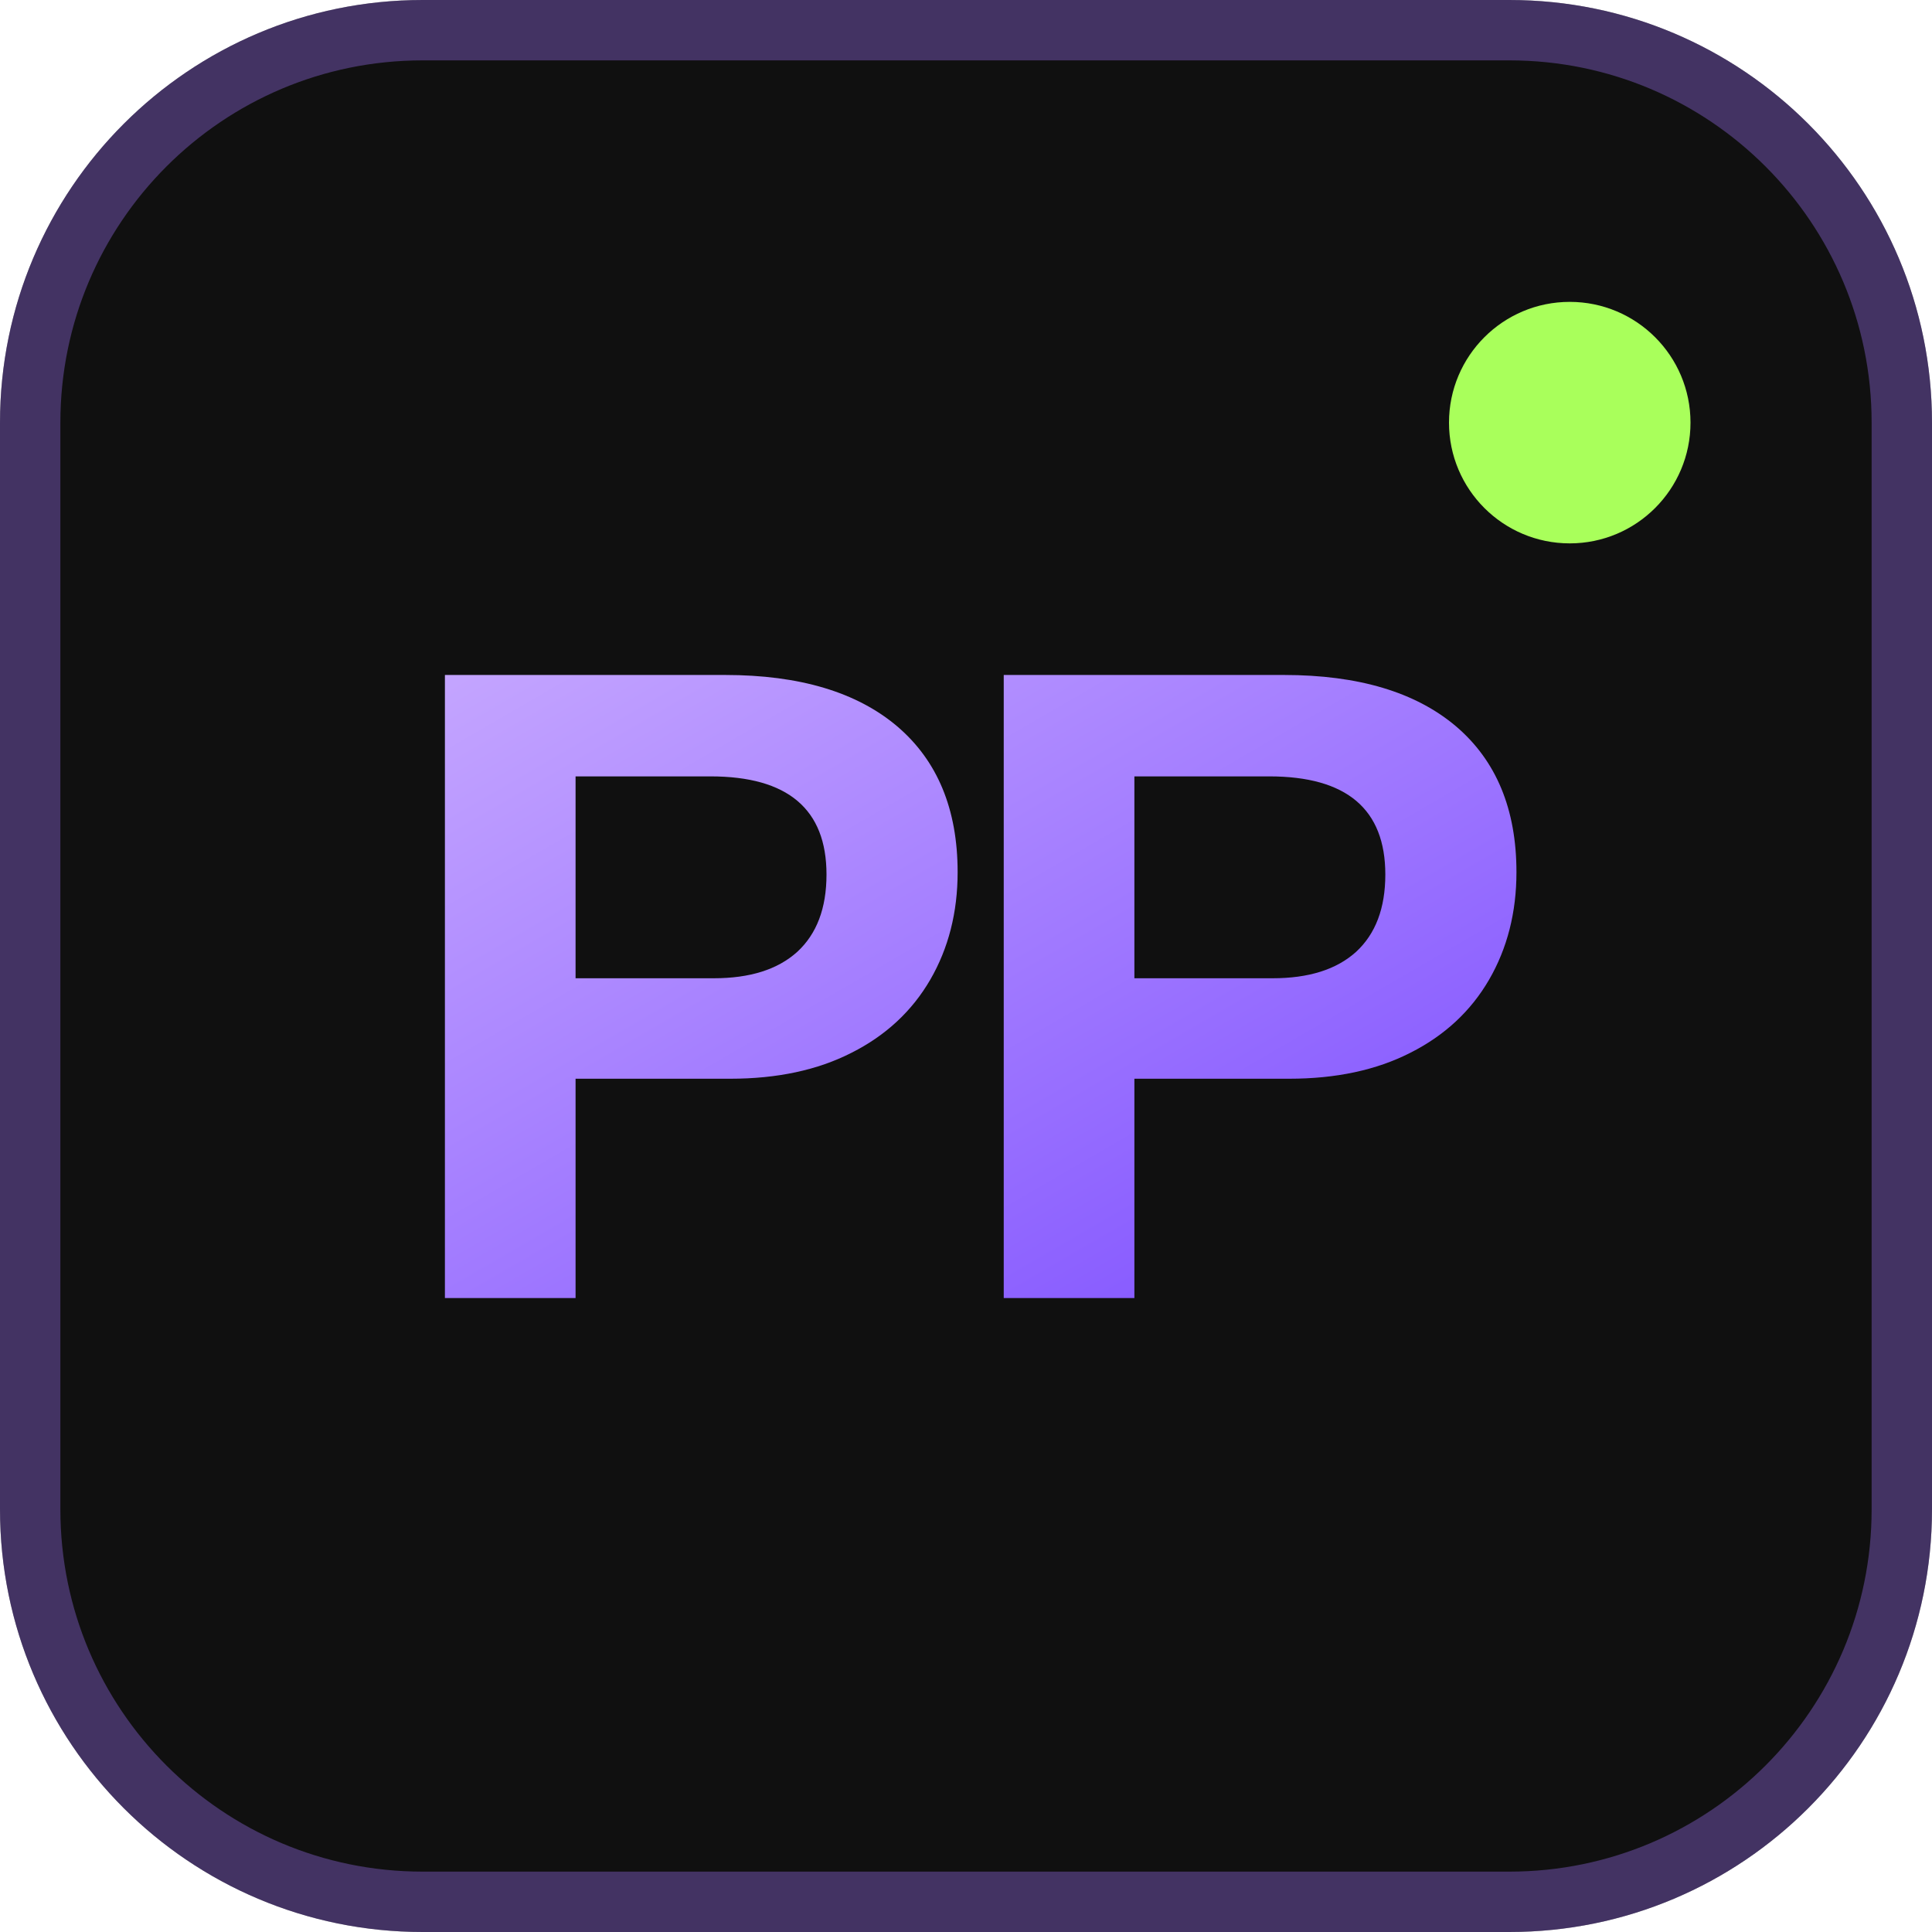
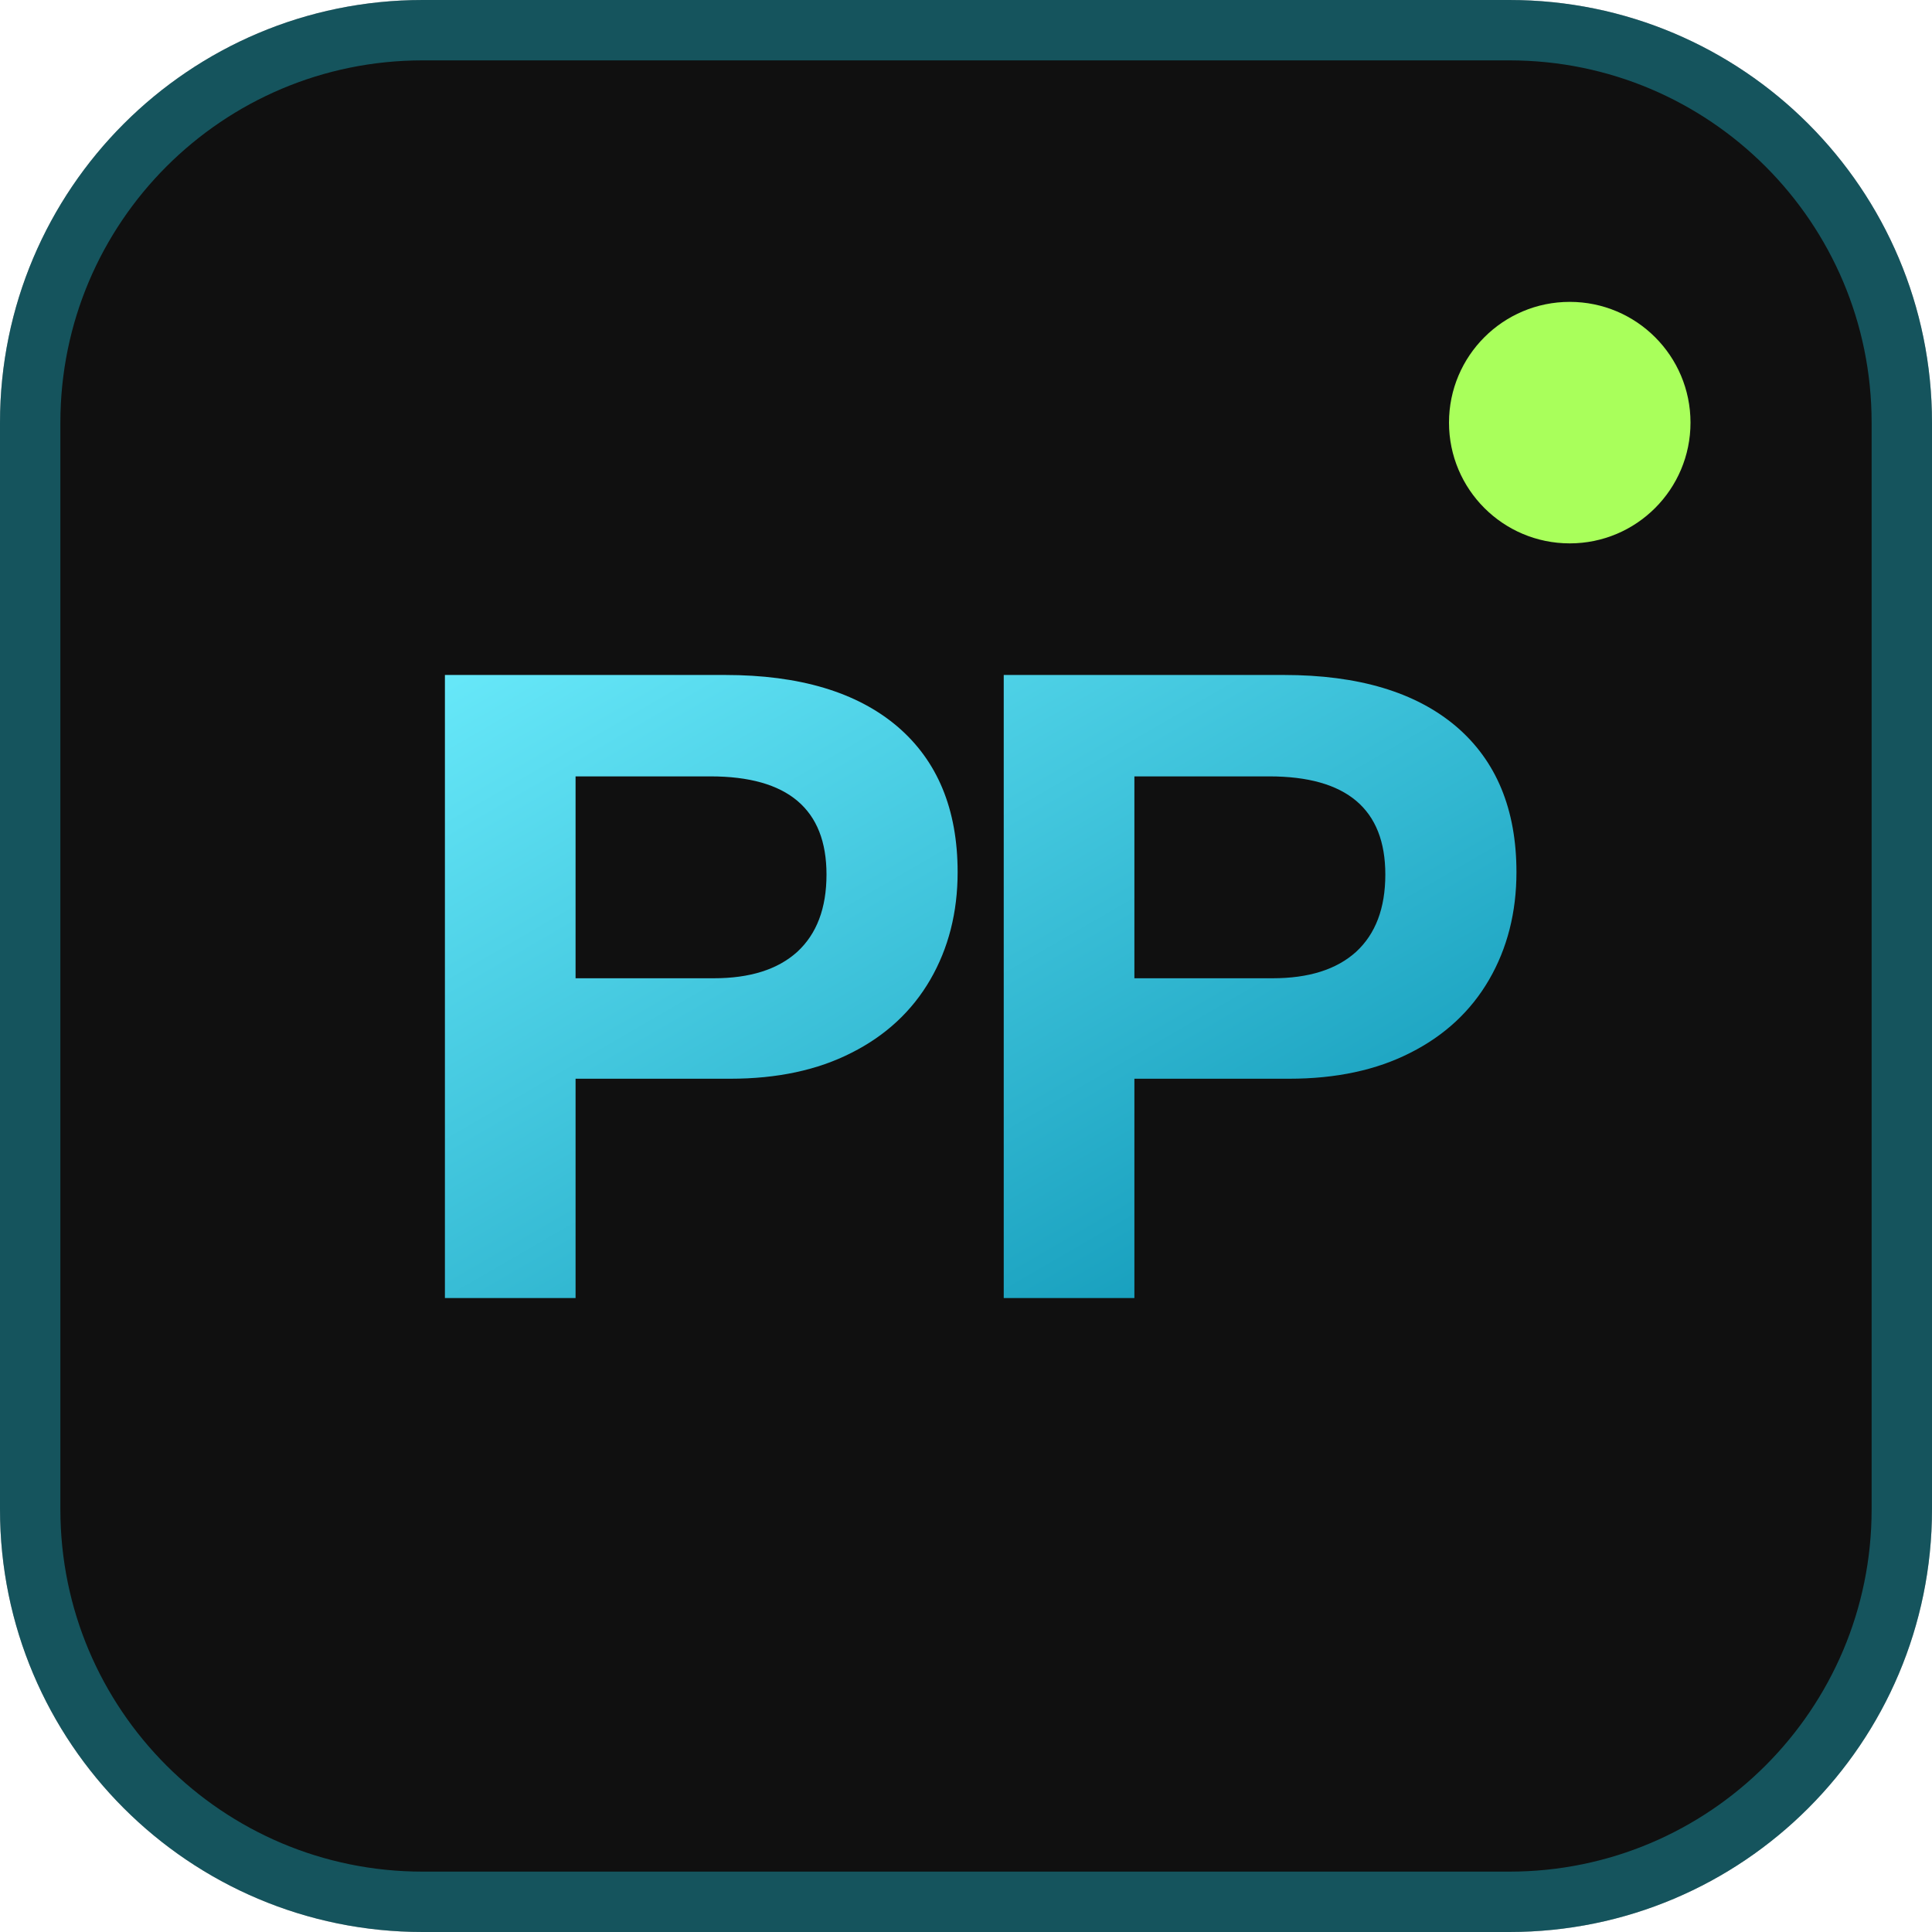
<svg xmlns="http://www.w3.org/2000/svg" viewBox="0 0 64 64">
  <defs>
    <linearGradient id="g" x1="0" y1="0" x2="1" y2="1">
-       <stop offset="0" stop-color="#c4a5ff" />
-       <stop offset="1" stop-color="#7c4dff" />
+       <stop offset="0" stop-color="#67e8f9" />
+       <stop offset="1" stop-color="#0891b2" />
    </linearGradient>
  </defs>
  <rect width="64" height="64" rx="14" fill="#101010" />
-   <rect x="1" y="1" width="62" height="62" rx="13" fill="none" stroke="#a476ff" stroke-opacity=".35" stroke-width="2" />
+   <rect x="1" y="1" width="62" height="62" rx="13" fill="none" stroke="#22d3ee" stroke-opacity=".35" stroke-width="2" />
  <text x="32" y="43" text-anchor="middle" font-family="Montserrat, Arial, Helvetica, sans-serif" font-size="30" font-weight="800" letter-spacing="-1.5" fill="url(#g)">PP</text>
  <circle cx="52" cy="14" r="4" fill="#a9ff5b" />
</svg>
